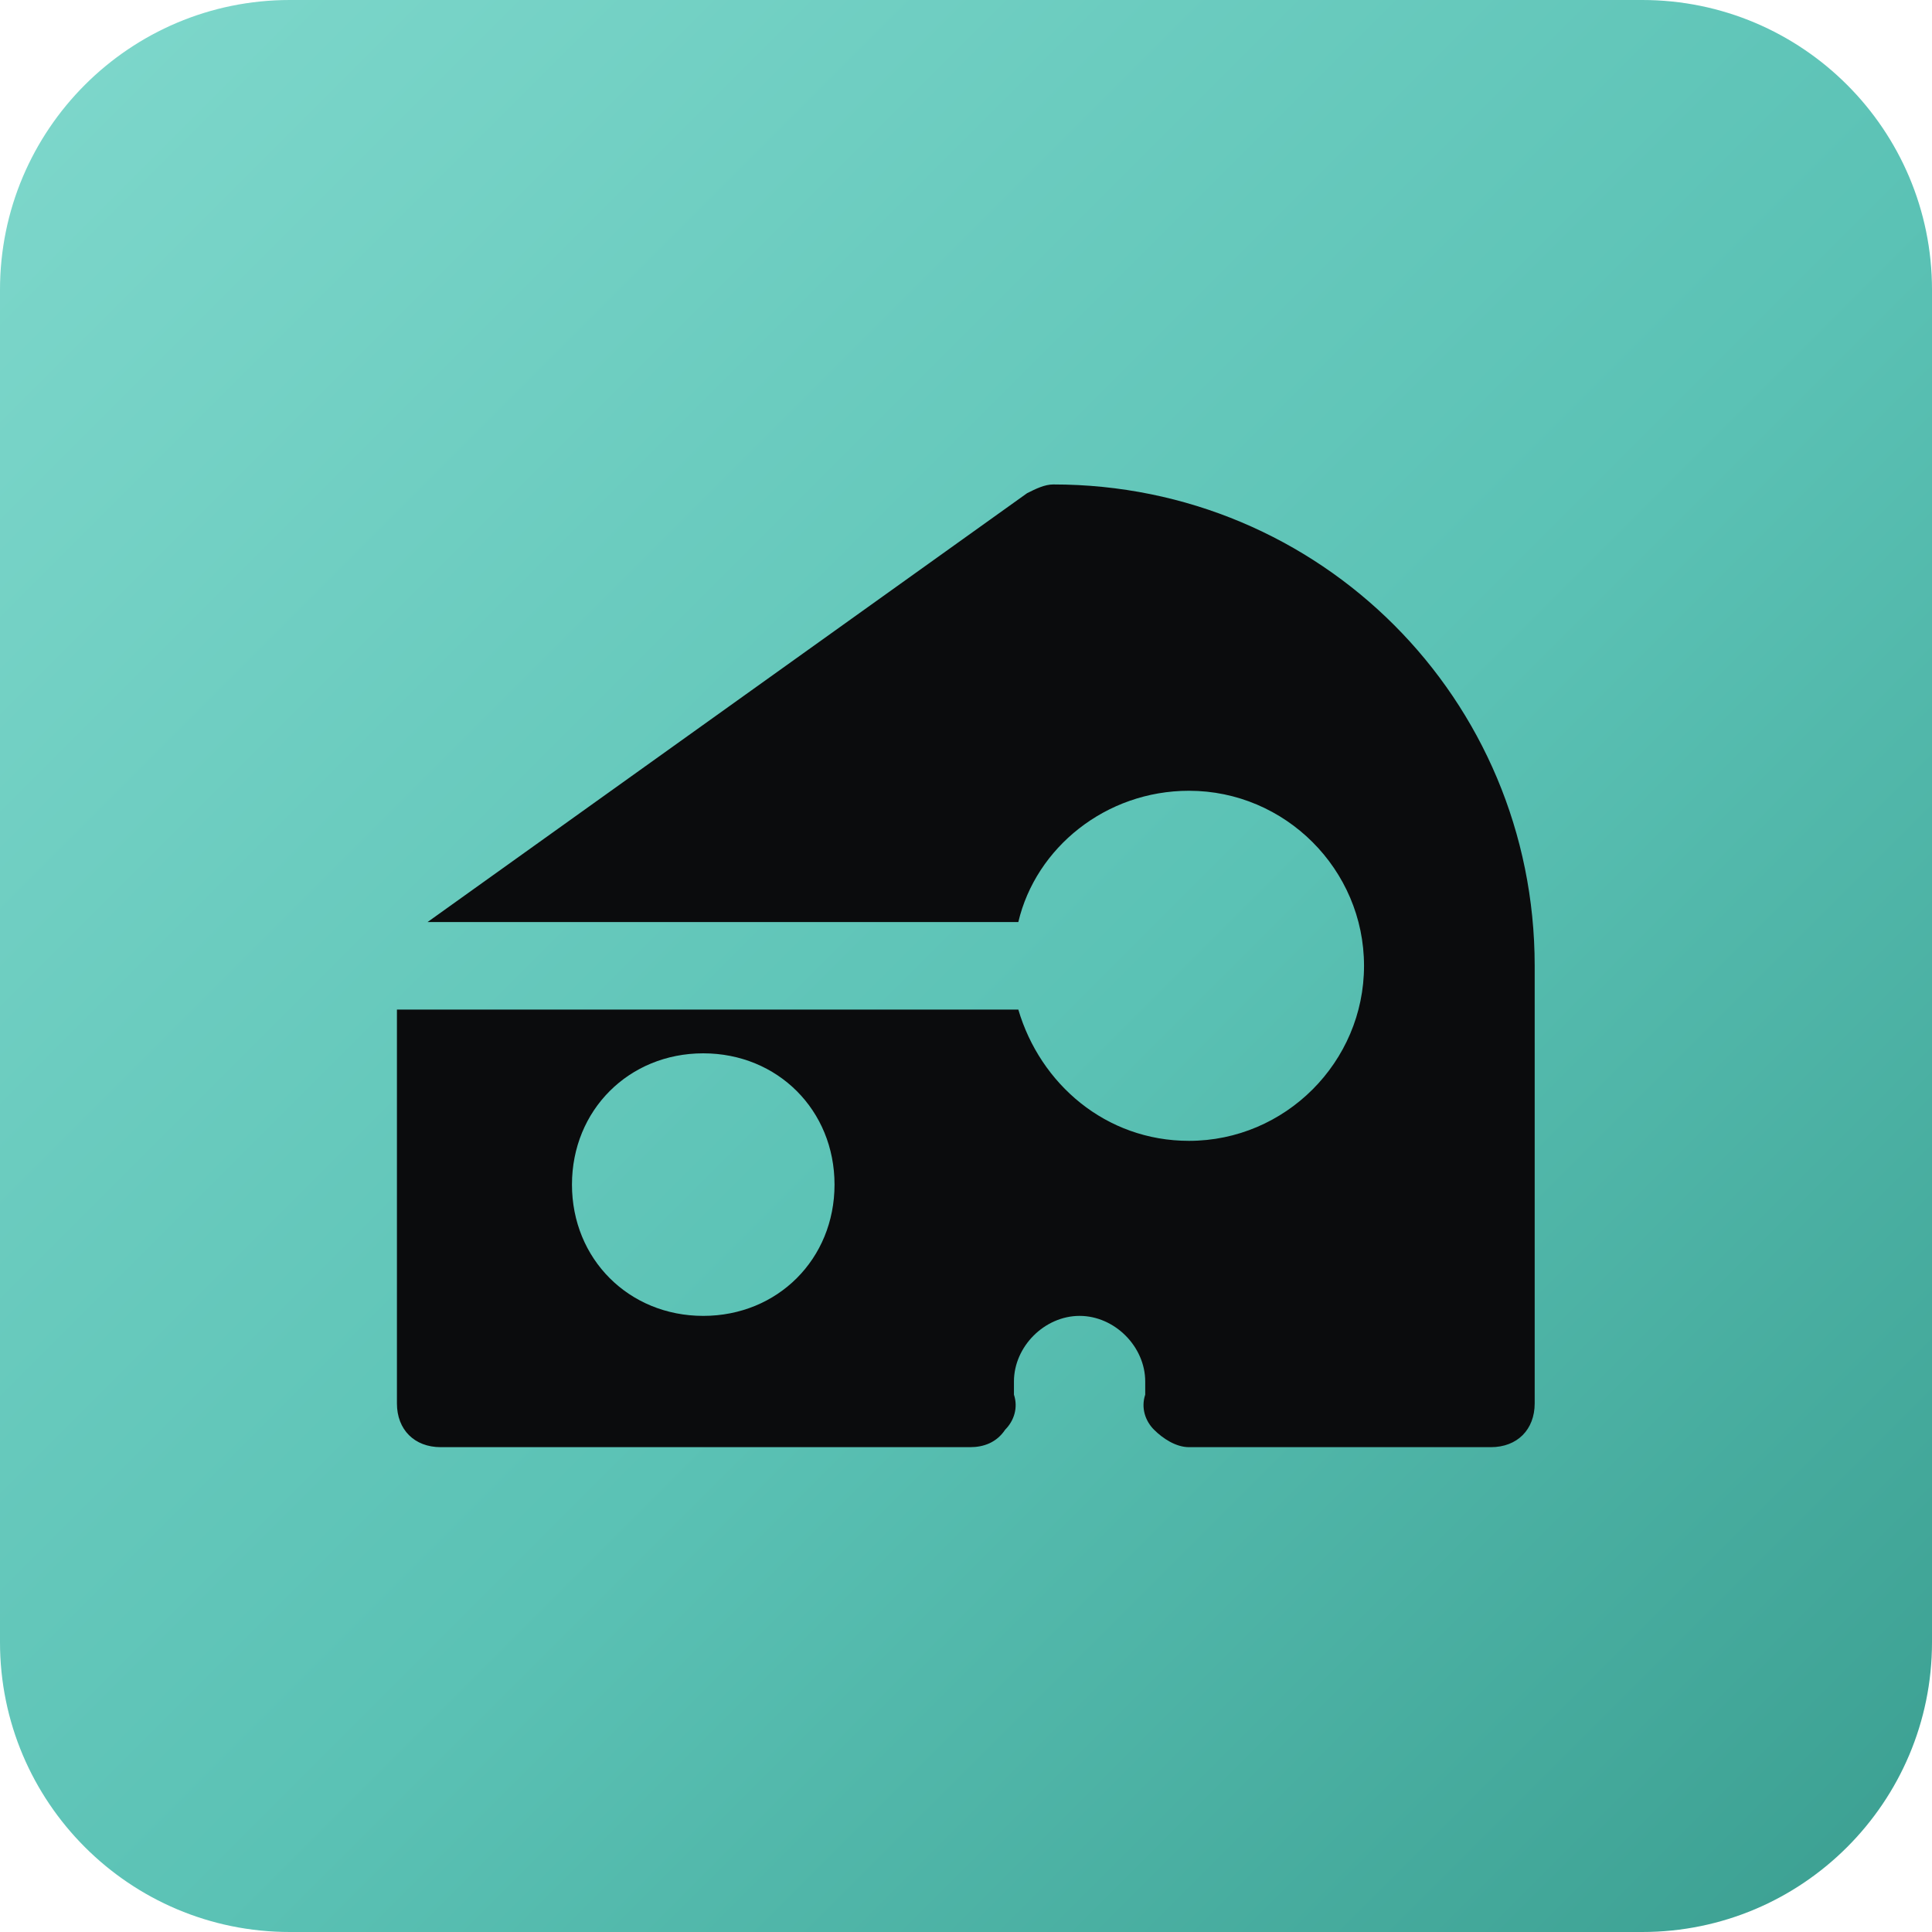
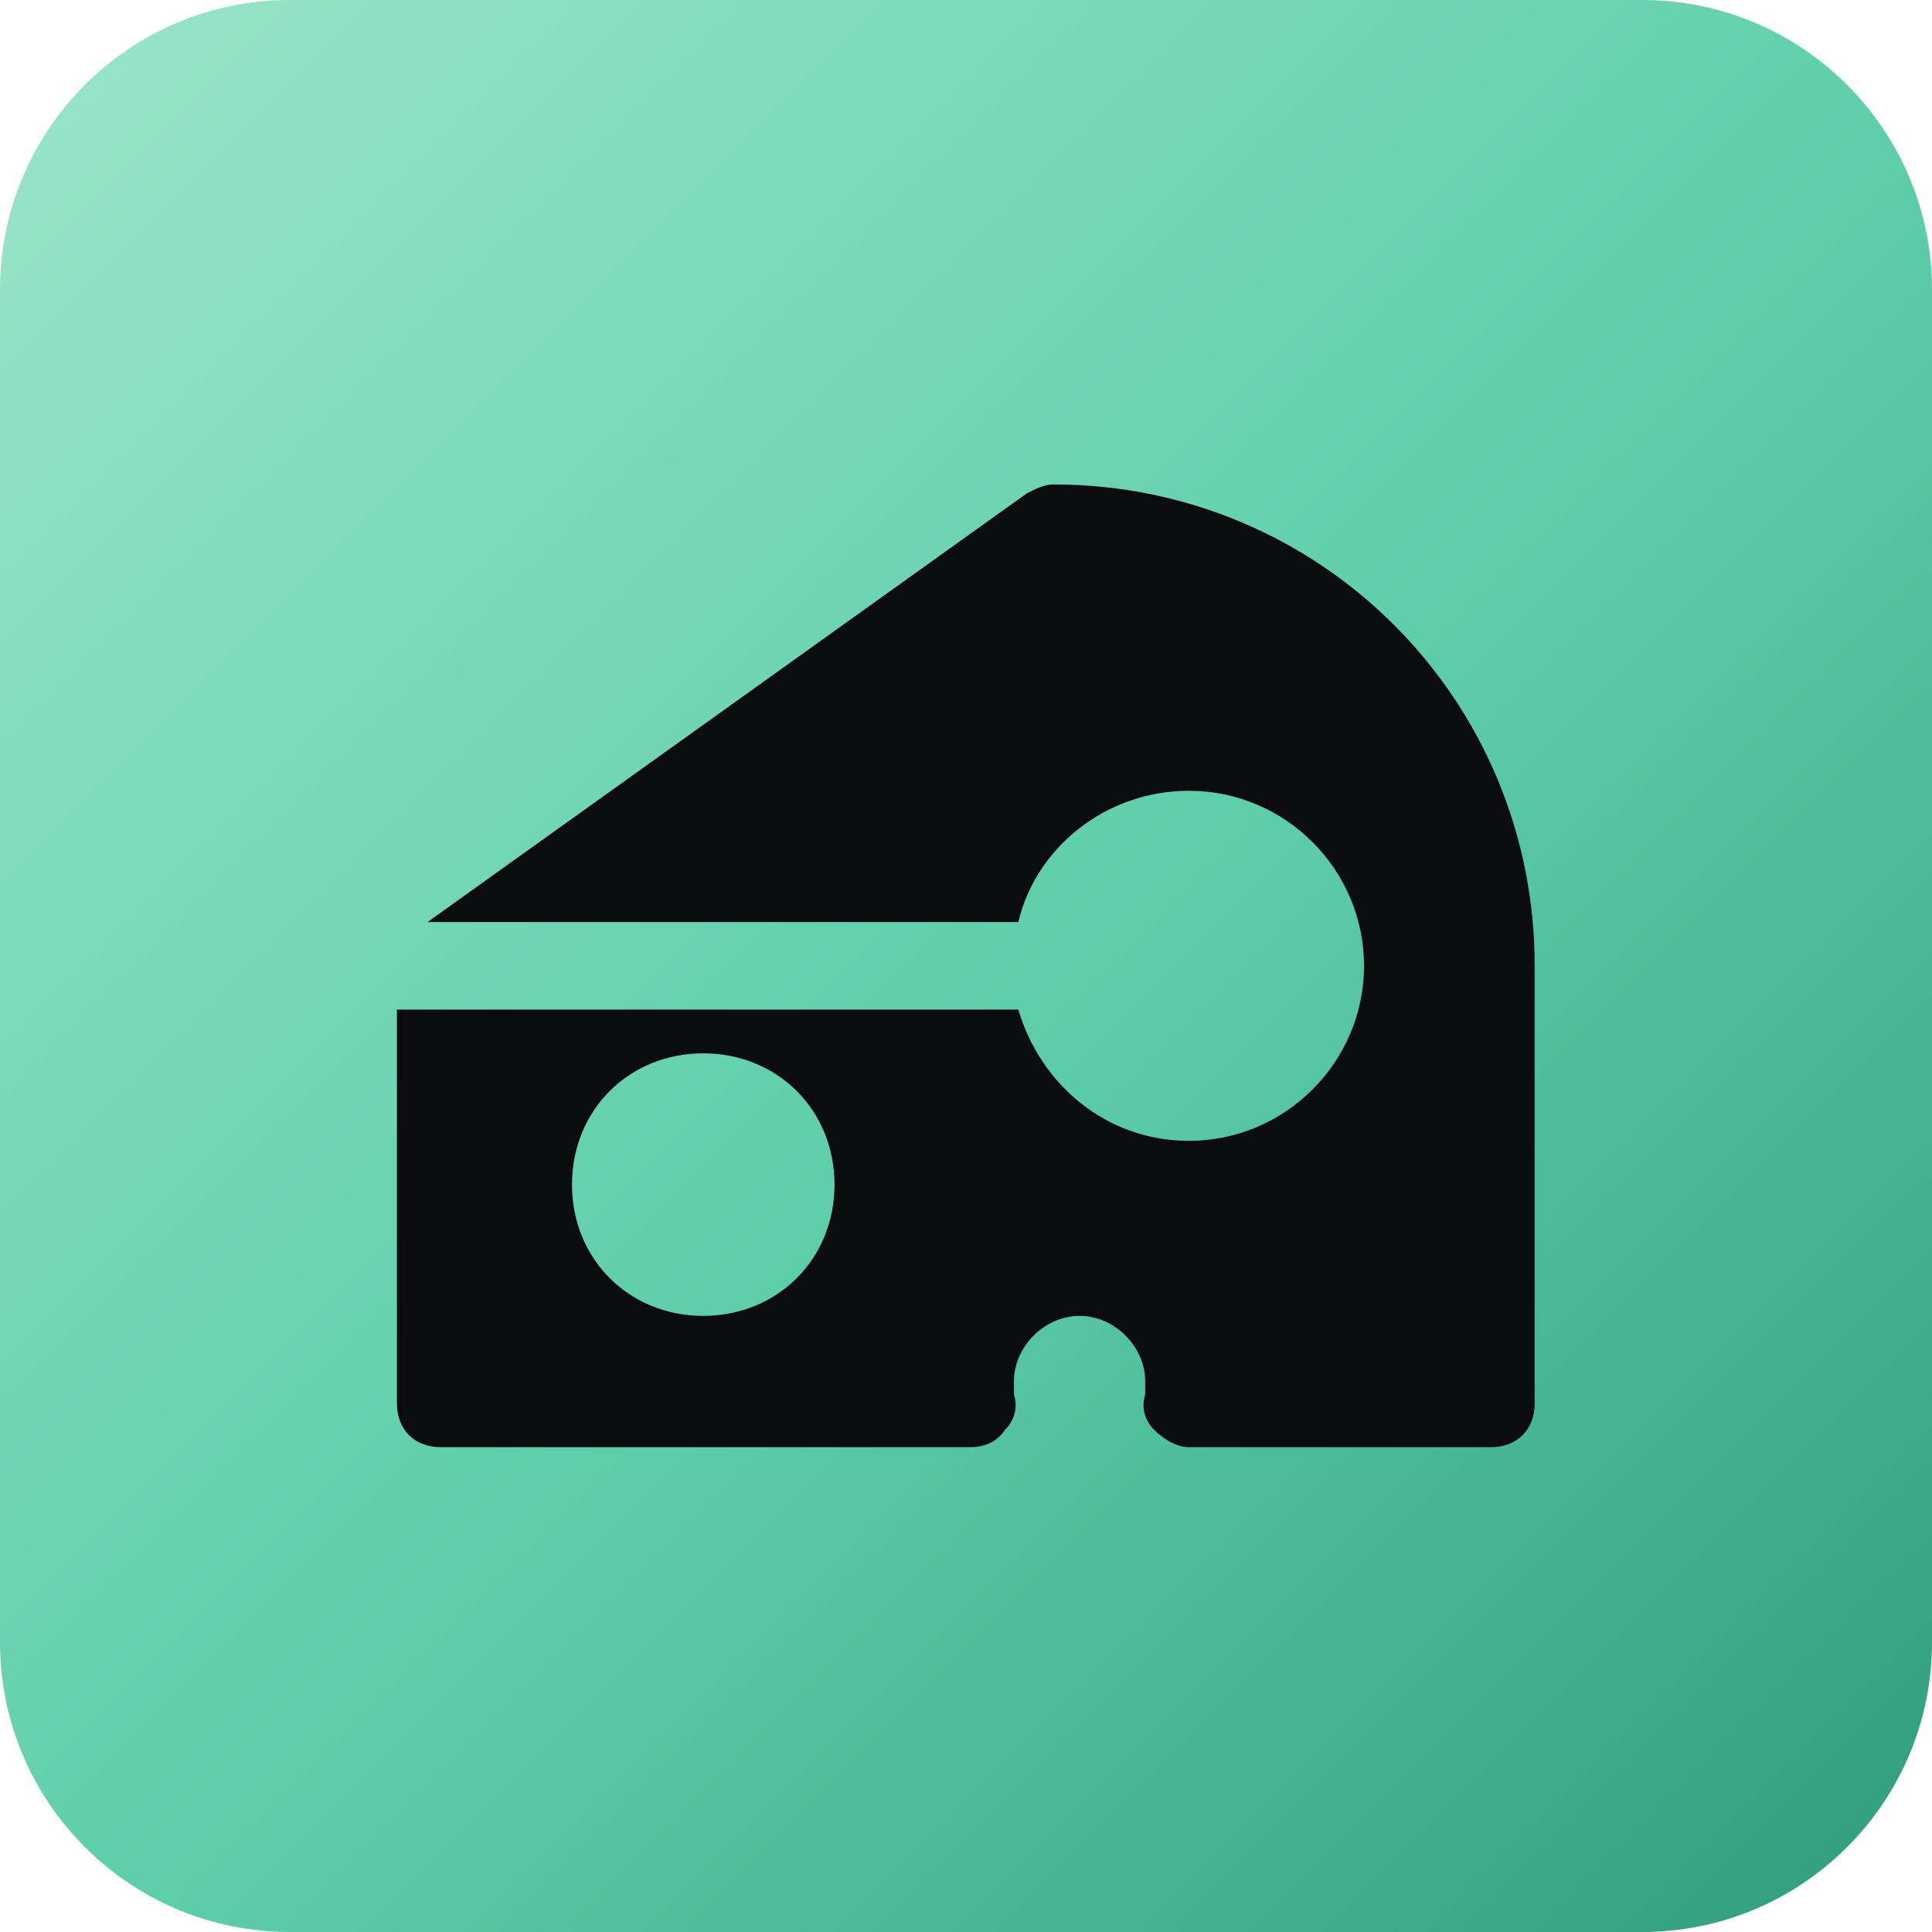
<svg xmlns="http://www.w3.org/2000/svg" viewBox="0 0 40 40">
  <defs>
    <linearGradient id="g" x1="0" y1="0" x2="1" y2="1">
-       <stop offset="0" stop-color="#7FD8CC" />
-       <stop offset=".55" stop-color="#5BC2B5" />
-       <stop offset="1" stop-color="#3A9E90" />
+       <stop offset="0" stop-color="#9BE5CB" />
+       <stop offset=".55" stop-color="#5CCDA8" />
+       <stop offset="1" stop-color="#2F9C7A" />
    </linearGradient>
  </defs>
  <rect width="40" height="40" rx="6" fill="url(#g)" />
  <g transform="translate(5.5 5.5) scale(.906)">
    <path fill="#0B0C0D" d="M18,5c-0.2,0-0.4,0.1-0.6,0.2L3.7,15h13.5c0.4-1.7,2-3,3.9-3c2.2,0,4,1.8,4,4s-1.8,4-4,4c-1.9,0-3.4-1.3-3.9-3H3v9  c0,0.6,0.4,1,1,1h12.1c0.3,0,0.6-0.1,0.8-0.4c0.2-0.2,0.3-0.5,0.2-0.8c0-0.1,0-0.2,0-0.3c0-0.8,0.7-1.5,1.5-1.5s1.5,0.7,1.5,1.5  c0,0.1,0,0.2,0,0.3c-0.1,0.3,0,0.6,0.2,0.8c0.2,0.2,0.5,0.4,0.8,0.4H28c0.6,0,1-0.4,1-1V16C29,9.9,24.1,5,18,5z M10,24  c-1.7,0-3-1.3-3-3s1.3-3,3-3s3,1.3,3,3S11.7,24,10,24z" />
  </g>
</svg>
